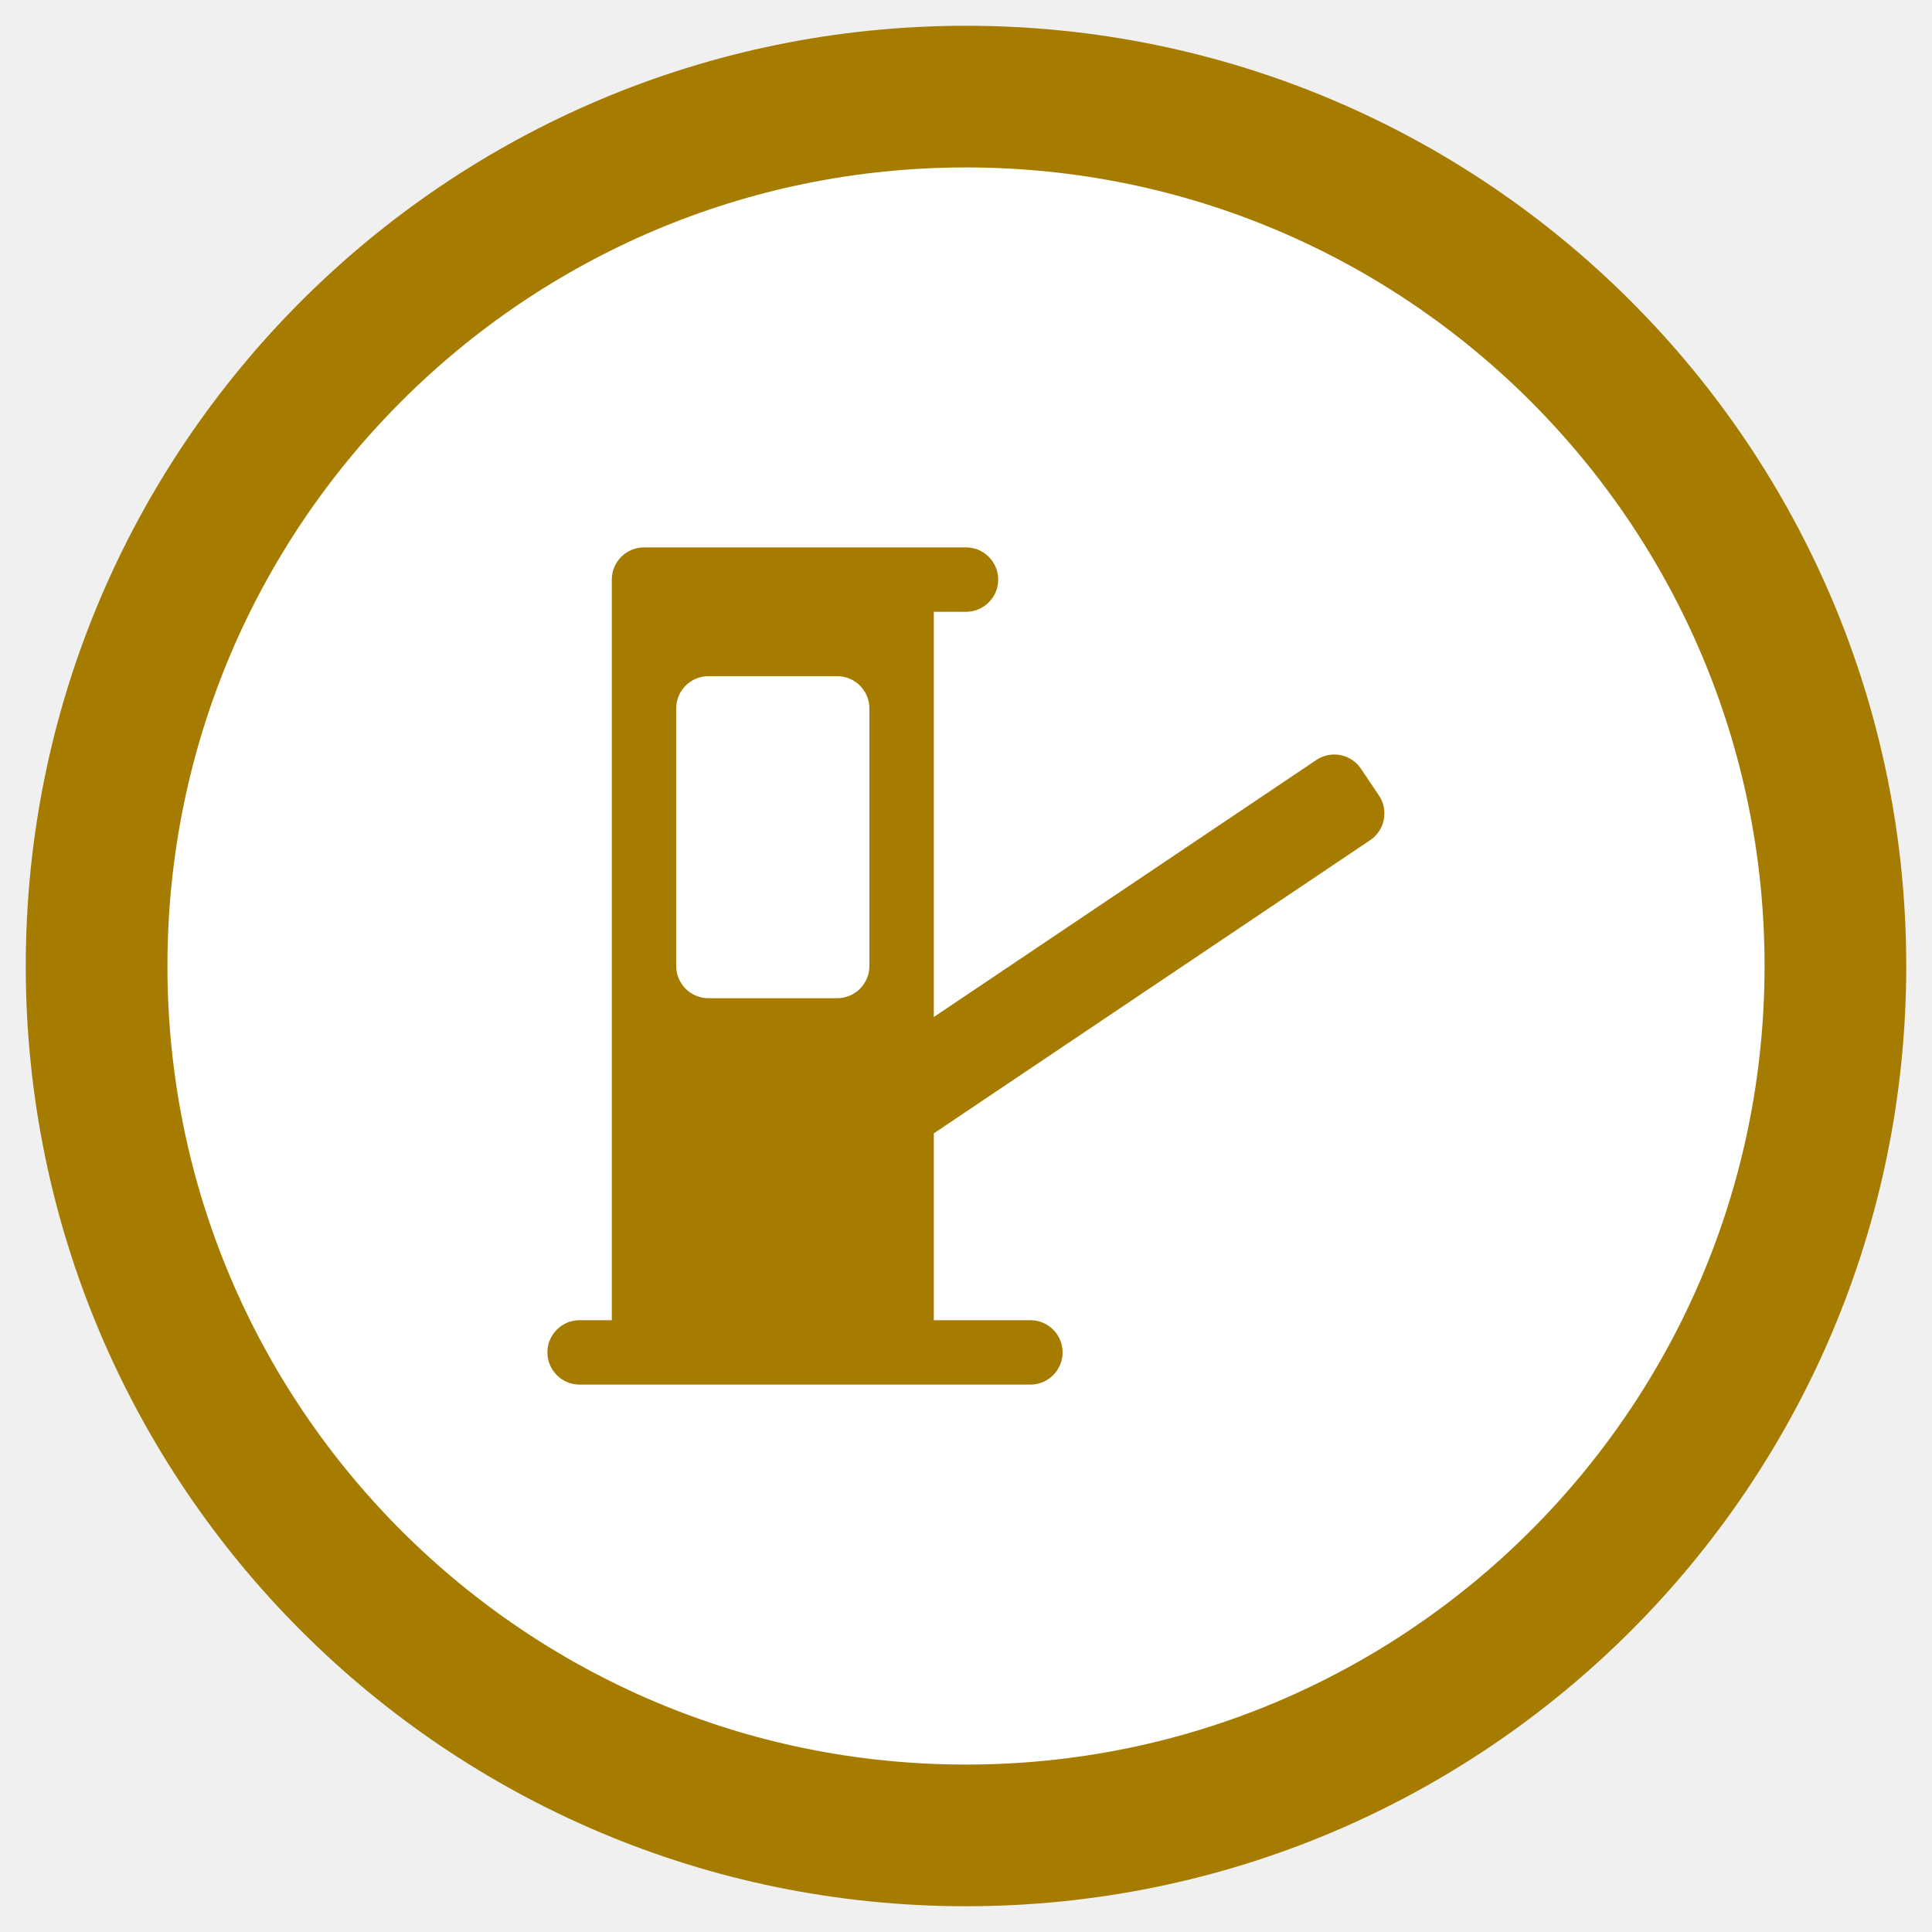
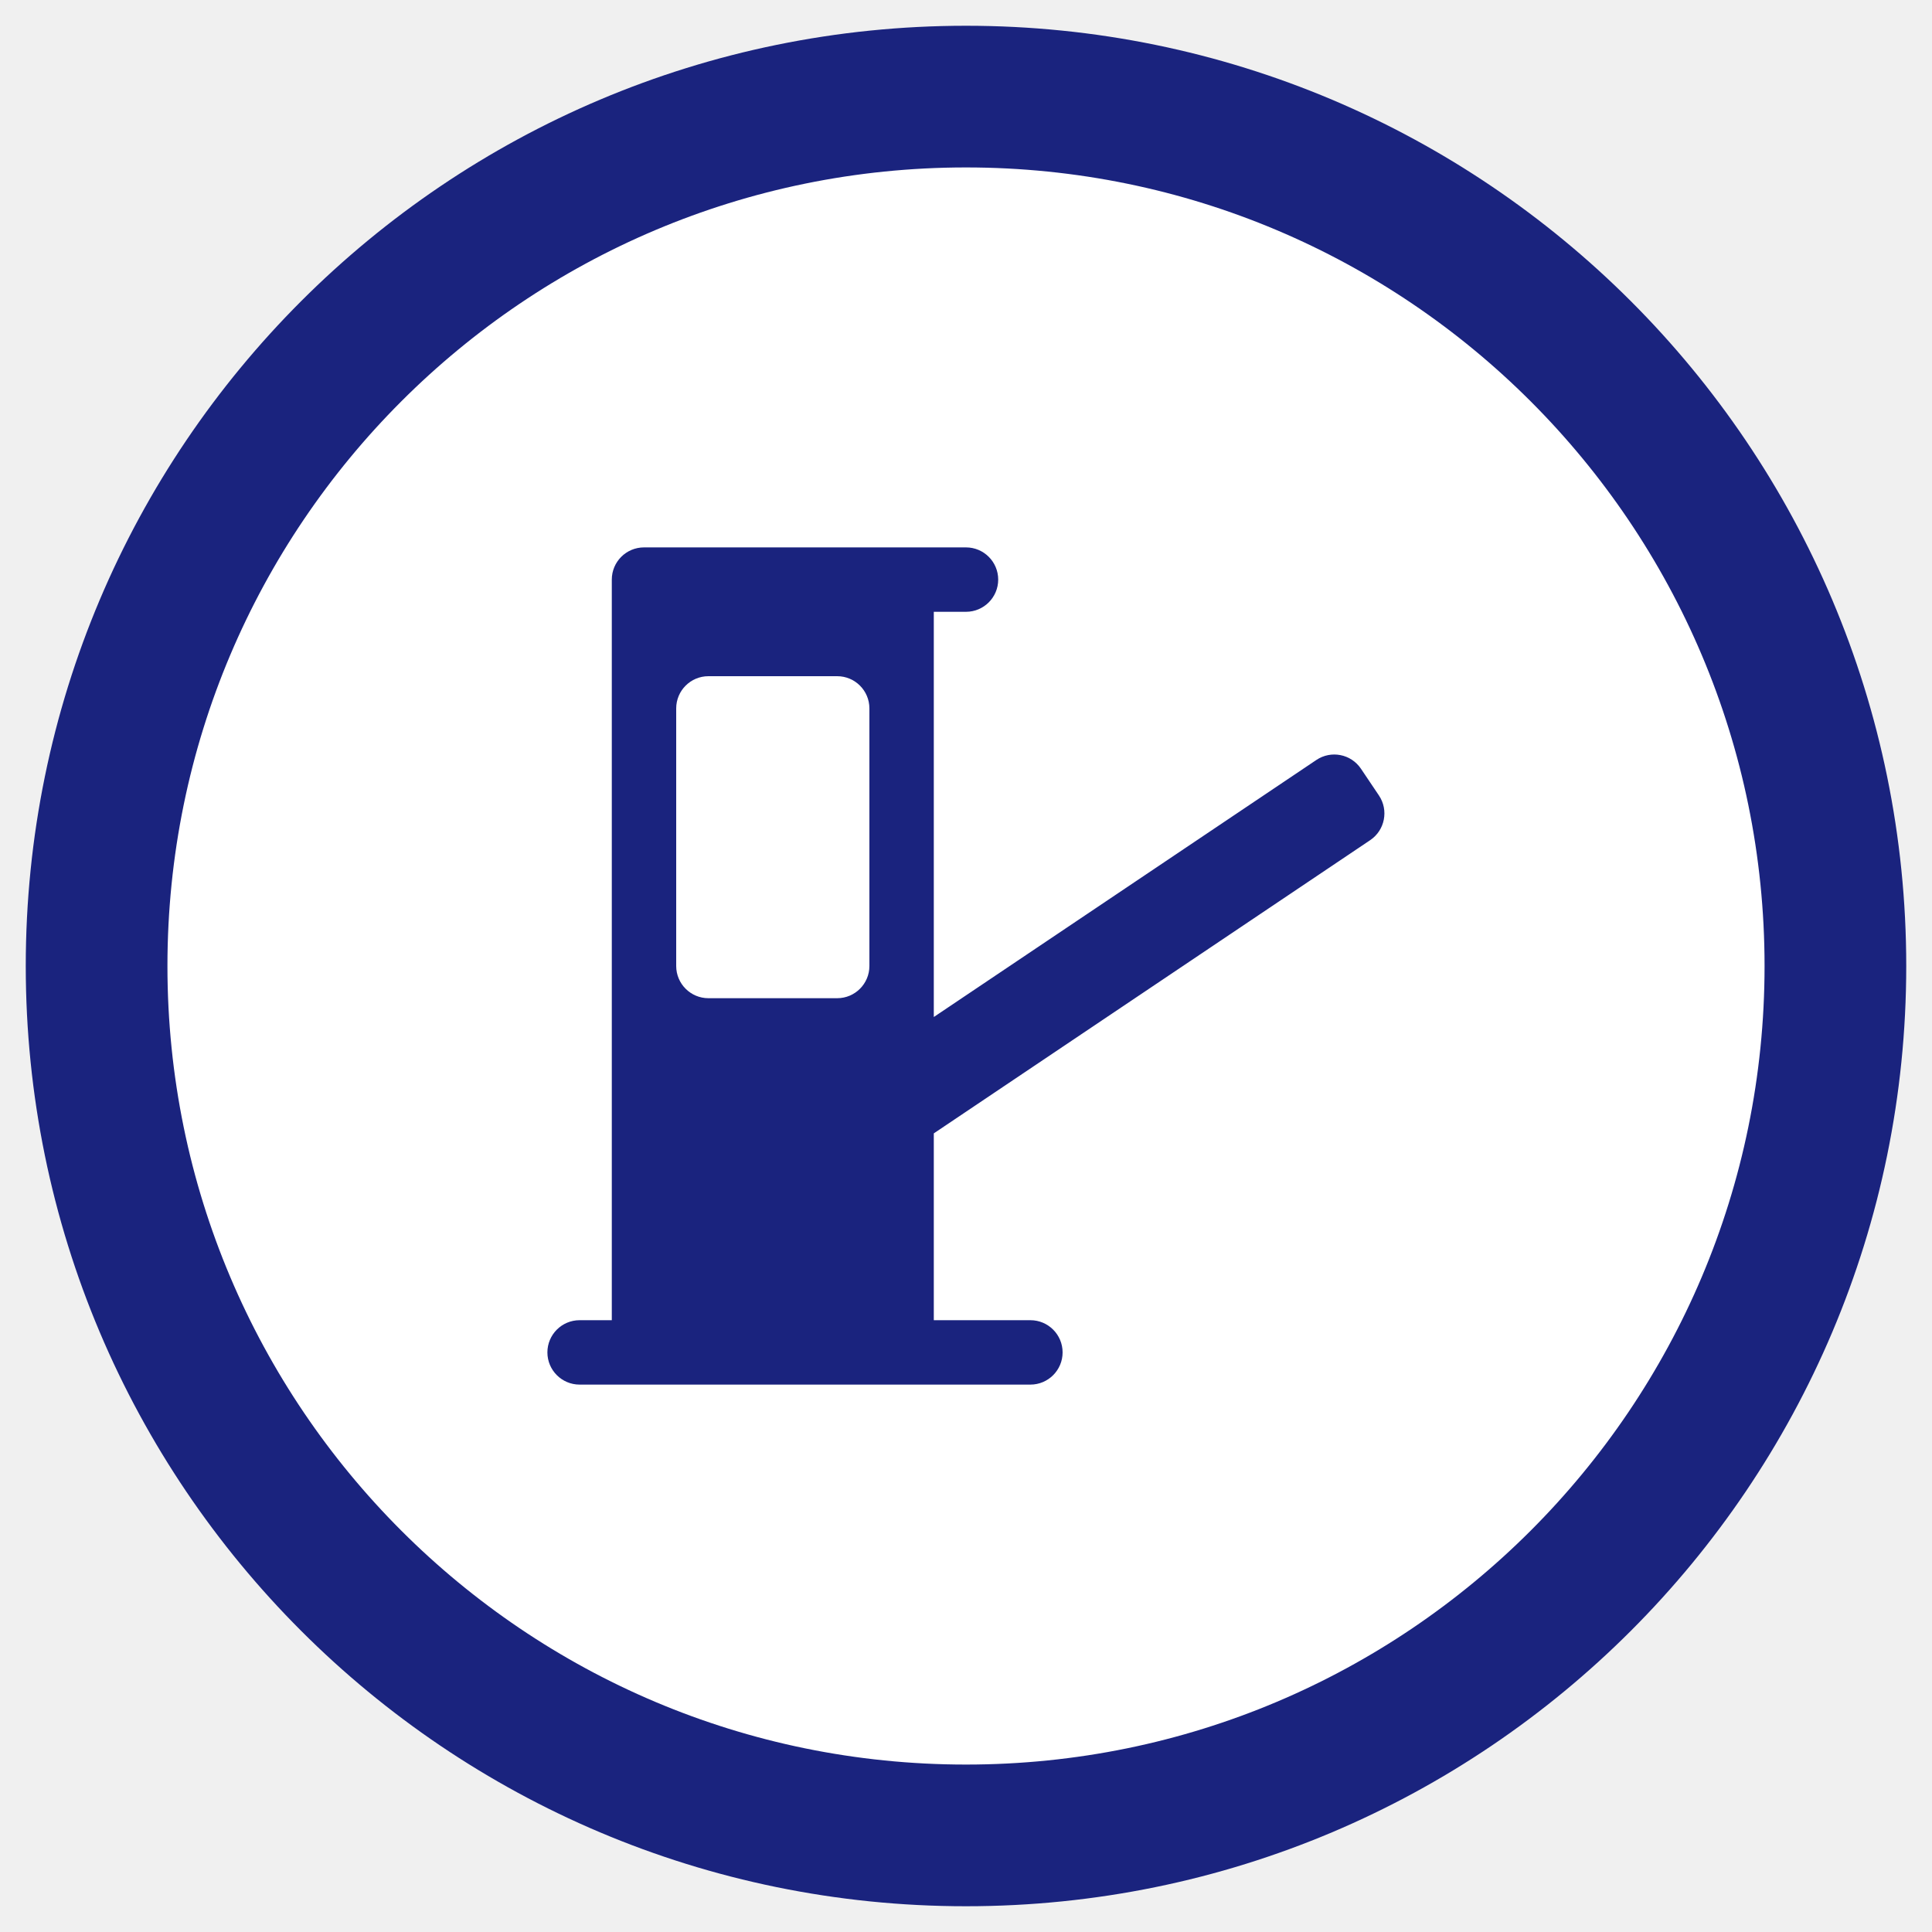
<svg xmlns="http://www.w3.org/2000/svg" width="30px" height="30px" viewBox="0 0 30 30">
-   <circle cx="15" cy="15" r="13.5" fill="#fff" stroke="#A67C00" stroke-width="2.2" />
-   <g transform="translate(7.5 7.5)" fill="#A67C00" color="#A67C00">
+   <circle cx="15" cy="15" r="13.5" fill="#fff" stroke="#1A237E" stroke-width="2.2" />
+   <g transform="translate(7.5 7.5)" fill="#1A237E" color="#1A237E">
    <path d="M2.5 1C2.224 1 2 1.224 2 1.5V2V13H1.5C1.224 13 1 13.224 1 13.5C1 13.776 1.224 14 1.5 14H8.5C8.776 14 9 13.776 9 13.5C9 13.224 8.776 13 8.5 13H7V10.099L13.776 5.546C14.005 5.392 14.066 5.081 13.912 4.852L13.633 4.437C13.479 4.208 13.169 4.147 12.94 4.301L7 8.292V2H7.5C7.776 2 8 1.776 8 1.5C8 1.224 7.776 1 7.5 1H2.5ZM3 3.5C3 3.224 3.224 3 3.5 3H5.5C5.776 3 6 3.224 6 3.5V7.5C6 7.776 5.776 8 5.5 8H3.5C3.224 8 3 7.776 3 7.5V3.5Z" />
  </g>
</svg>
